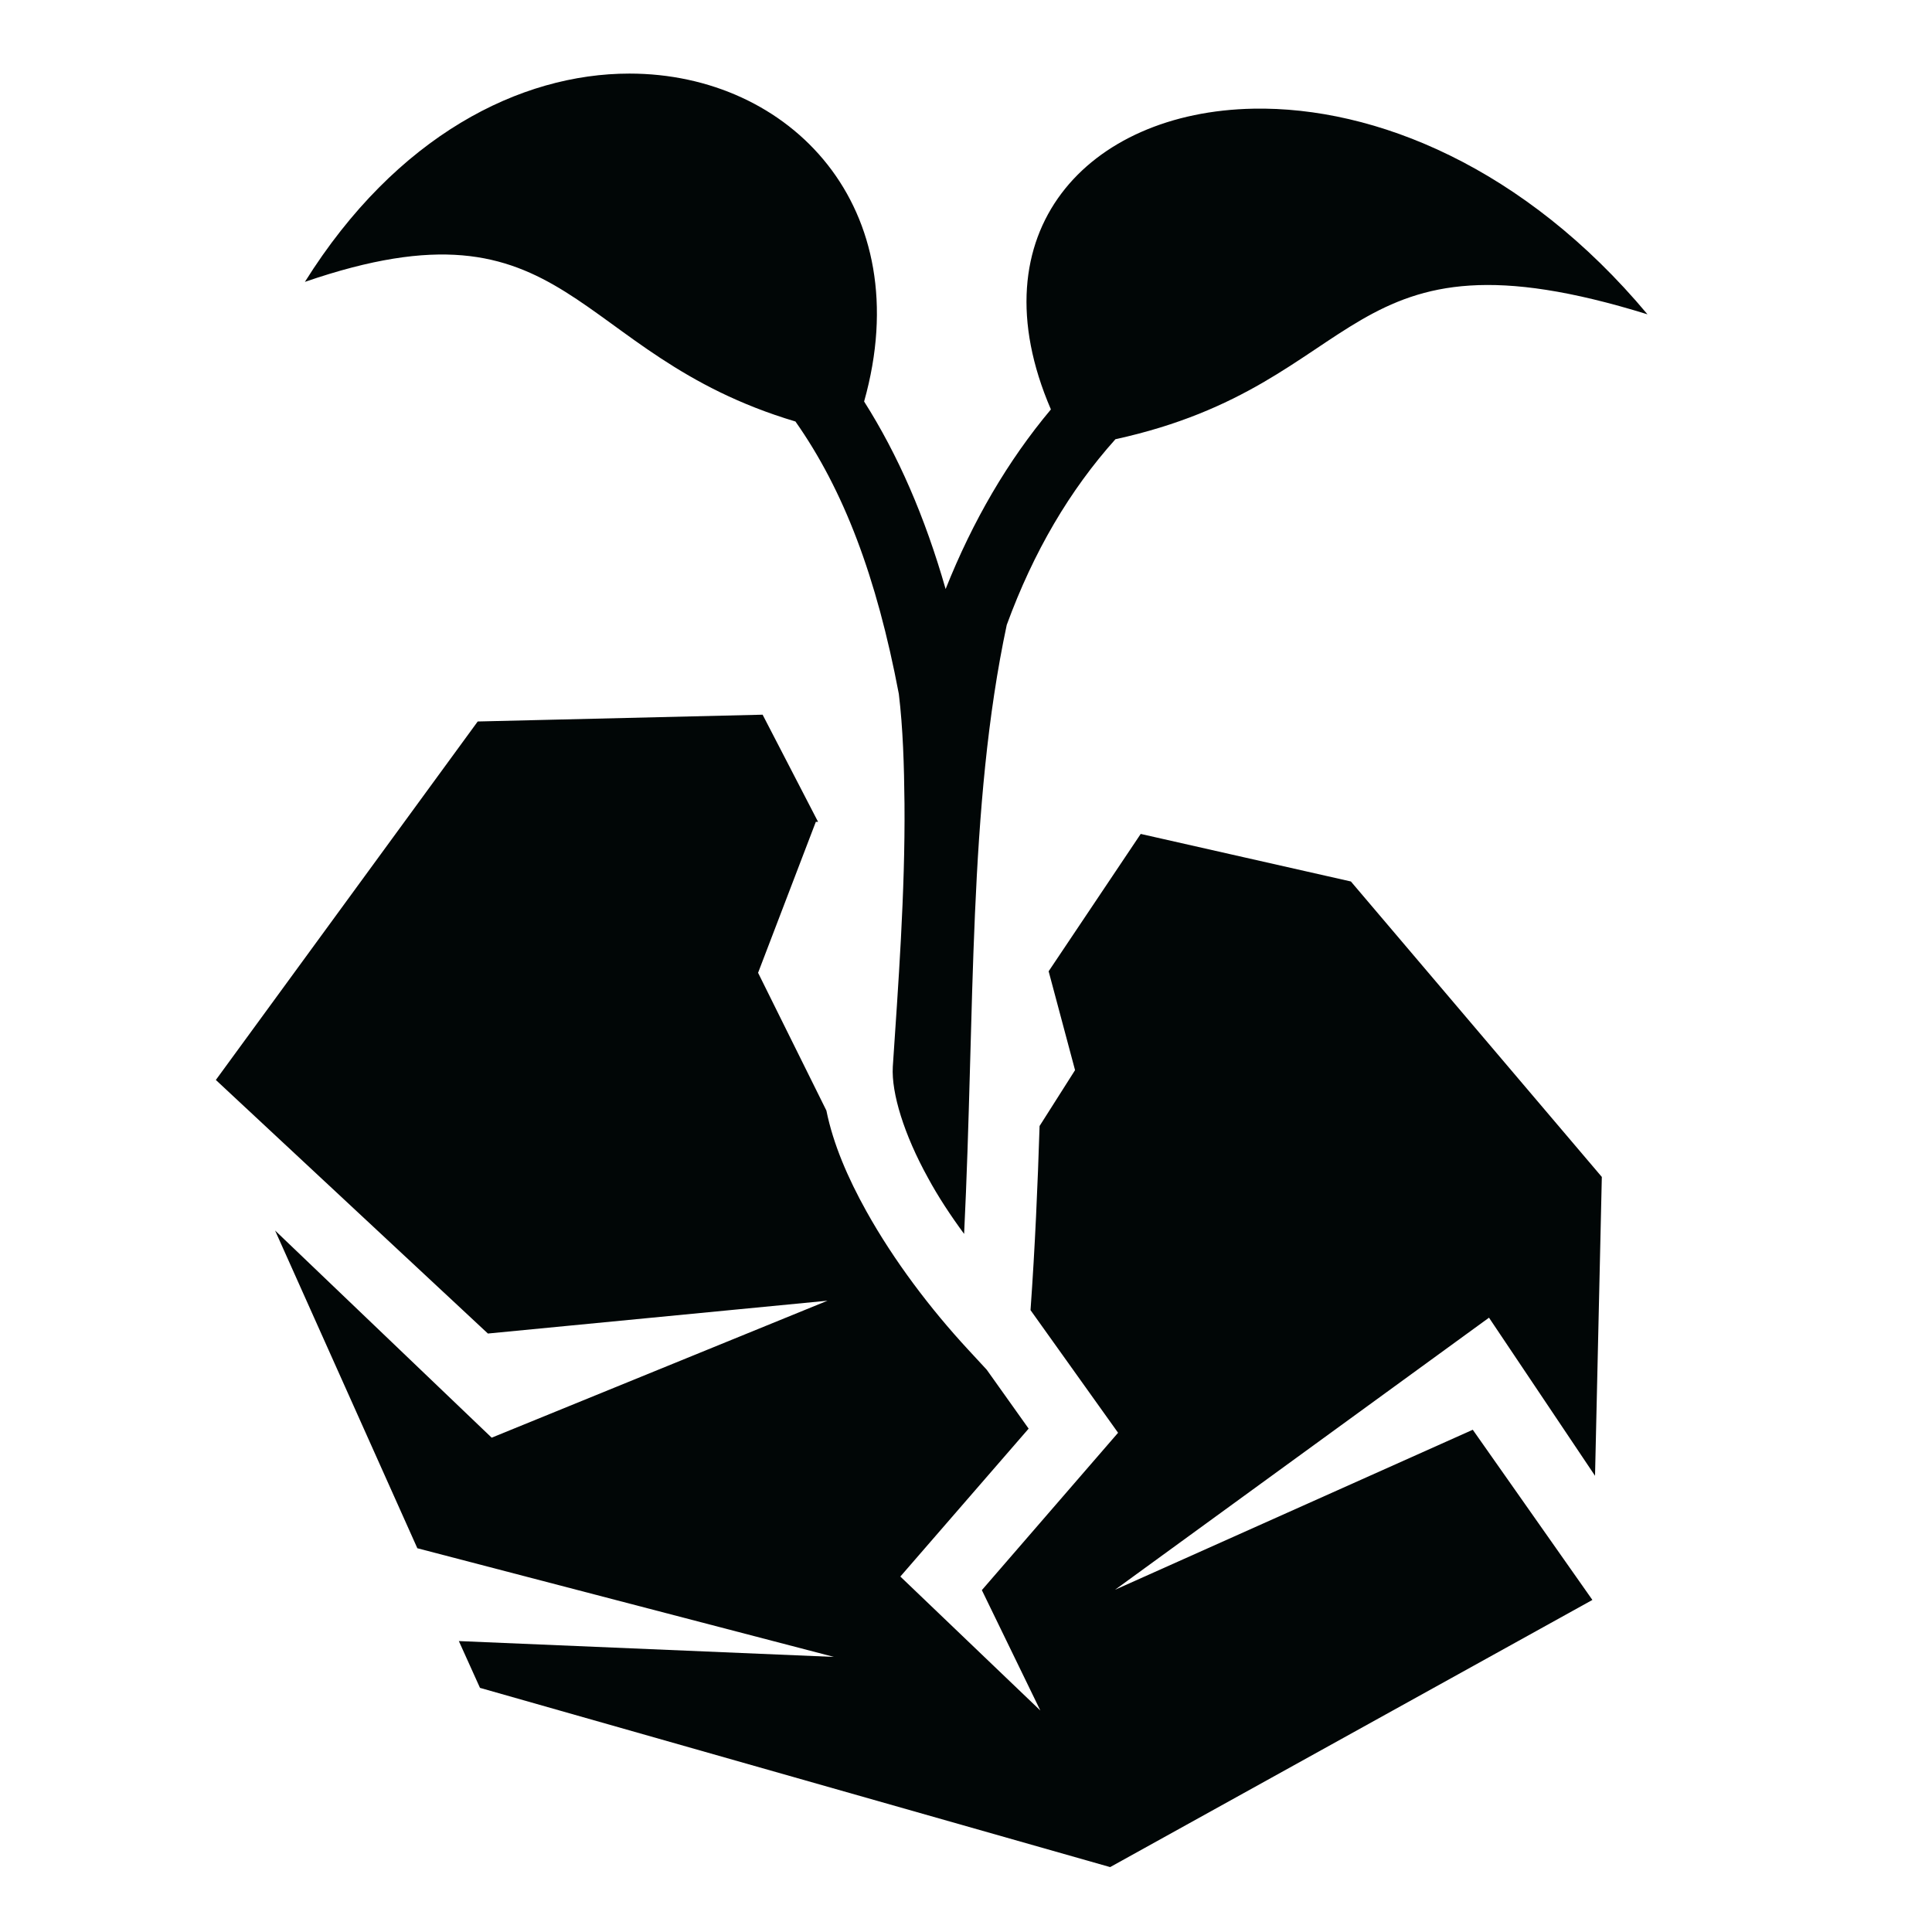
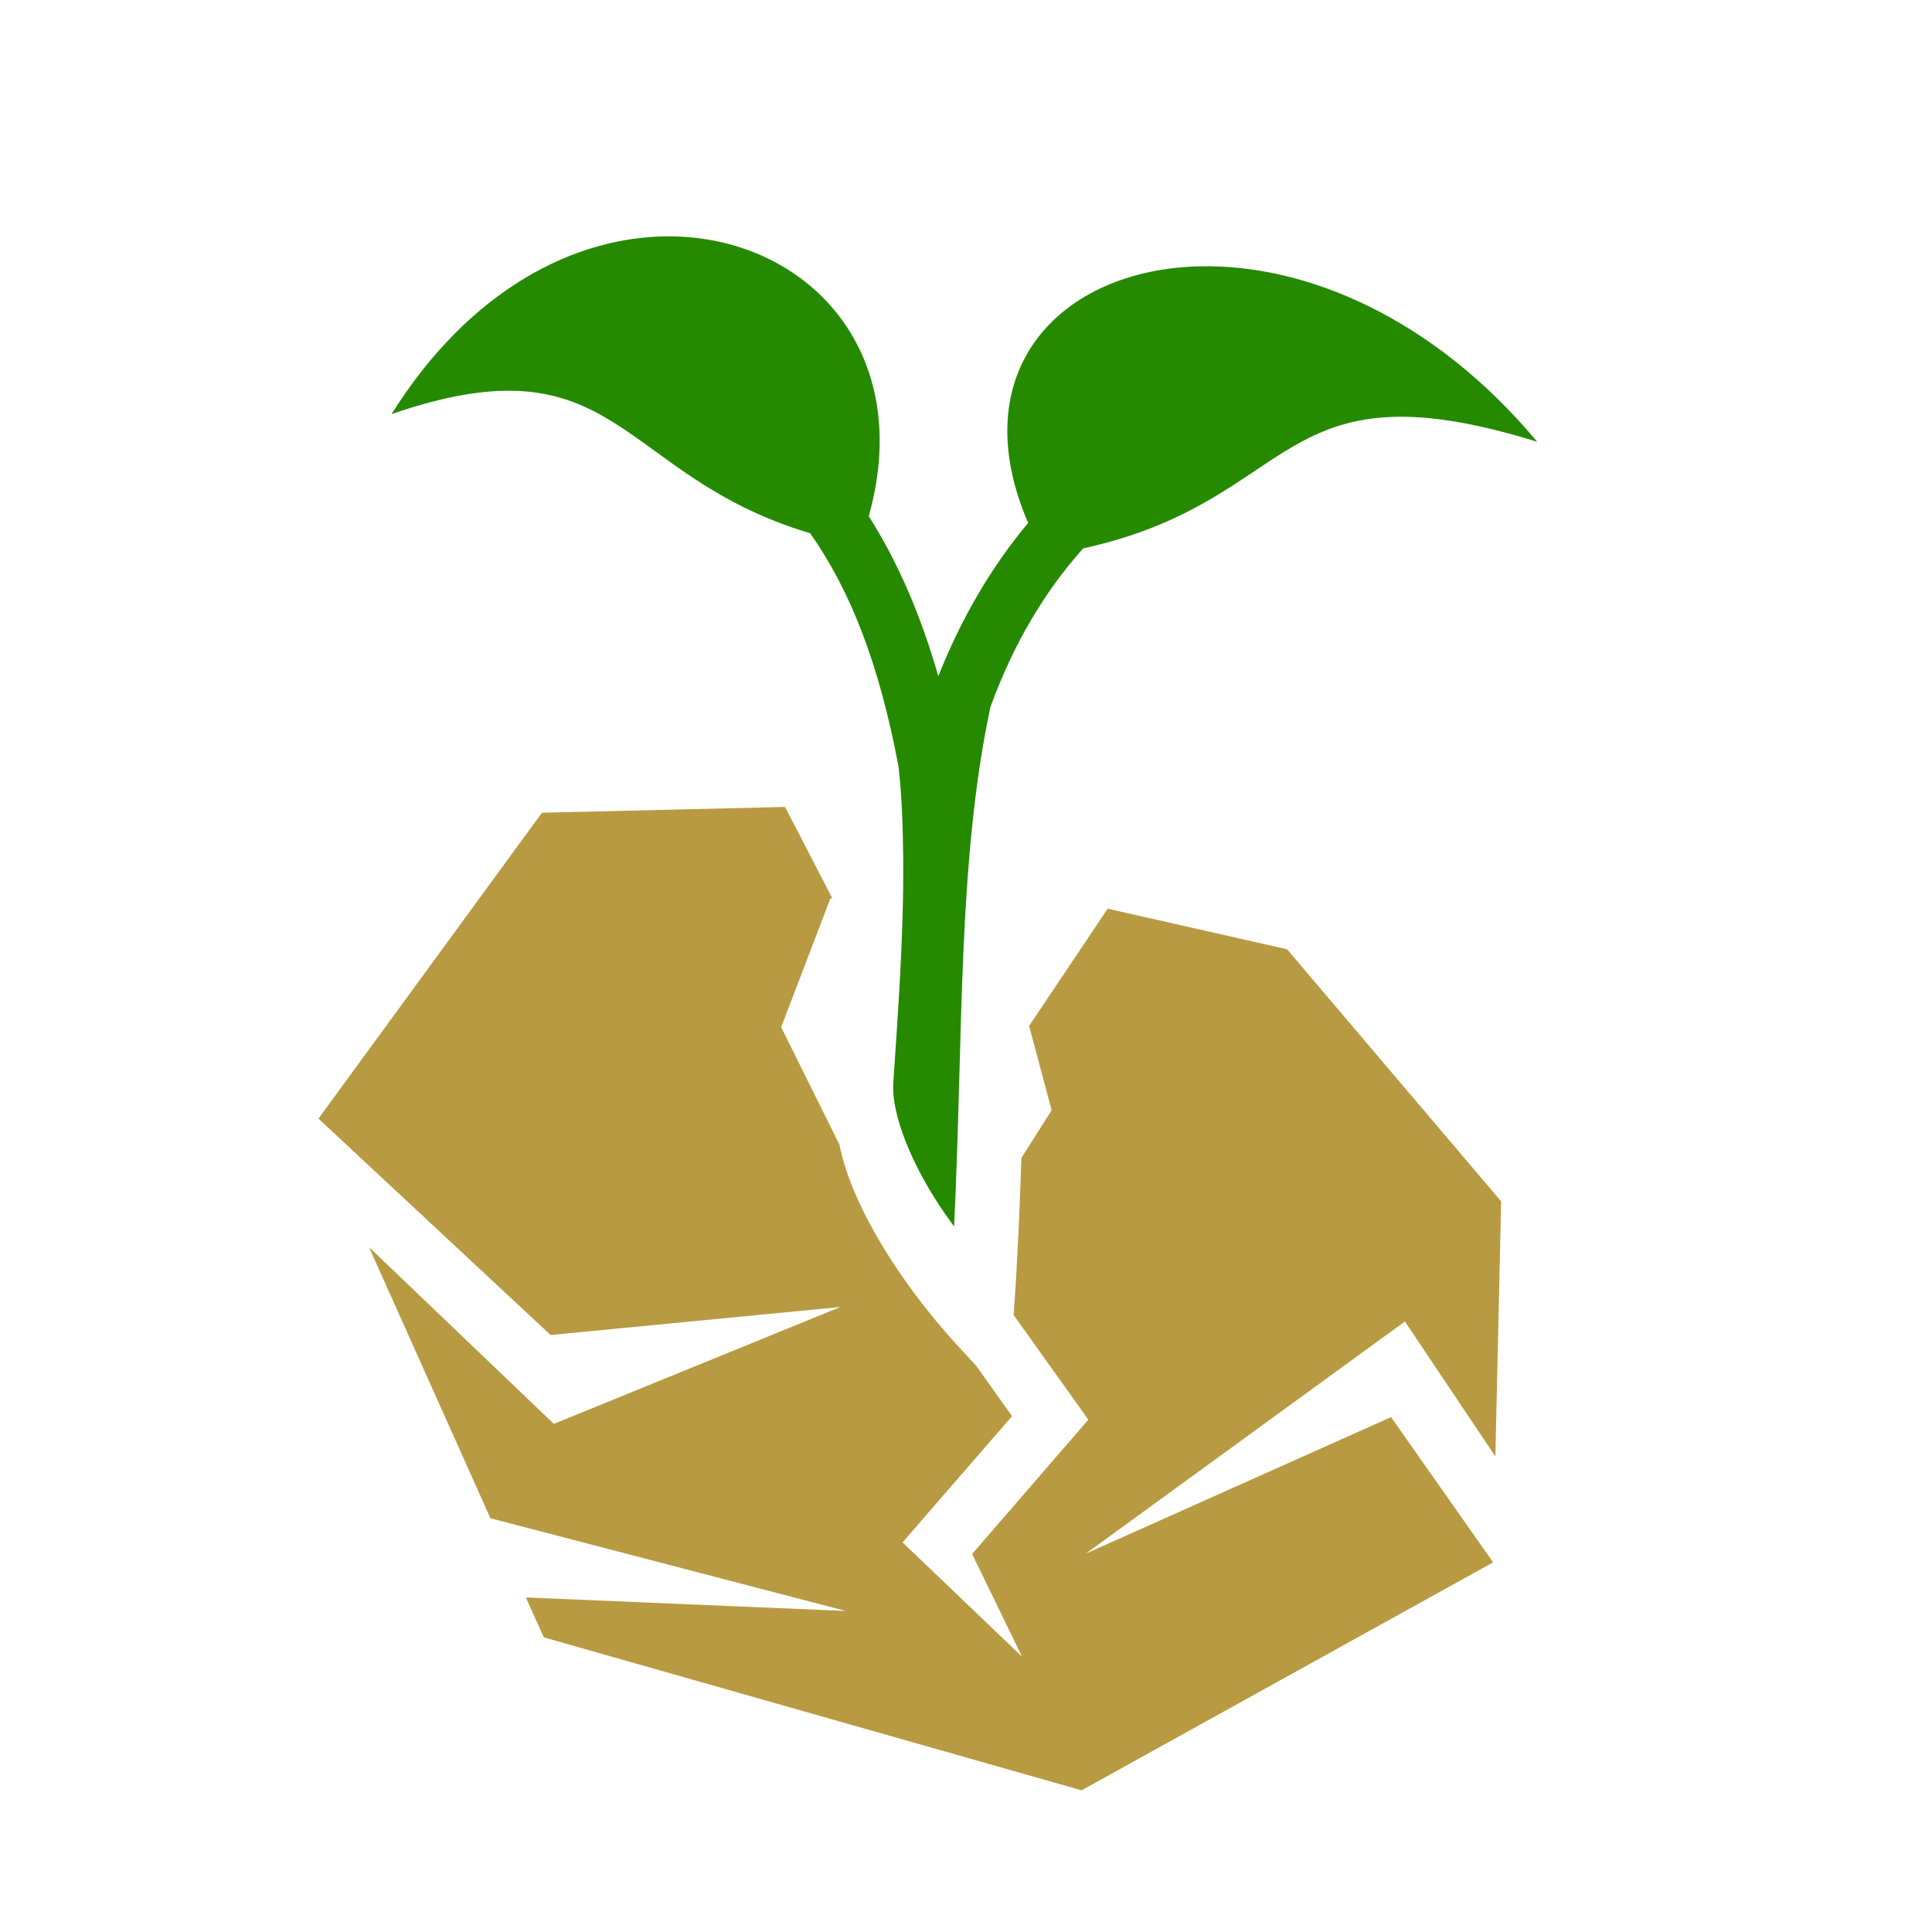
- <svg xmlns="http://www.w3.org/2000/svg" version="1.1" id="Layer_1" x="0px" y="0px" viewBox="0 0 512 512" style="enable-background:new 0 0 512 512;" xml:space="preserve">
+ <svg xmlns="http://www.w3.org/2000/svg" version="1.1" id="Layer_1" x="0px" y="0px" viewBox="0 0 600 600" style="enable-background:new 0 0 600 600;" xml:space="preserve">
  <style type="text/css">
- 	.st0{fill:#010606;}
+ 	.st0{fill:#268A00;}
+ 	.st1{fill:#B89A42;}
</style>
-   <g transform="translate(0,0)">
-     <path class="st0" d="M166.8,19.5c-28.9,0-61.7,16.4-86,55.2c70.8-24.4,69.9,19.1,130,37c12.8,18.2,21.5,41.1,27.4,72.2   c1.1,9.1,1.4,18.9,1.5,29.1c0.2,23.5-1.7,48.7-3.1,69.7v0c-0.4,7,3,18,9.3,29.4c2.7,5,6,10,9.6,14.9c2.9-59.3,1-113.1,11.3-161.4   c7.1-19.4,16.7-35.7,28.8-49.2c67.6-14.8,59.1-58.5,141-33.1c-32.6-39-72.2-55.1-104.4-54.5c-43.9,0.8-74,32.6-53.7,79.7   c-11.4,13.6-20.7,29.5-27.9,47.6c-5.5-19.2-12.6-35.5-21.6-49.7C243.5,54.9,209.4,19.5,166.8,19.5L166.8,19.5z M202.1,189.4   l-75.5,1.8l-69.4,95l72.1,67.2l90-8.7l-89,36.3l-57.4-54.9l37.7,84.2L221,439.1l-99.4-4.2l5.6,12.4l167,47.5L422,424v0l-31.7-45.1   l-94.8,42.4l99.1-72.1l28.1,41.9l1.8-79.2L358,233.6L302.3,221l-24.4,36.4l7,26.2l-9.4,14.8c-0.5,15.7-1.2,32-2.4,48.8l23.2,32.5   l-36.1,41.7l15.5,31.9l-37.1-35.5l34-39.2L261.5,363l-4.9-5.3c-10-10.8-19.7-23.6-27-36.7c-4.9-8.8-8.8-17.8-10.6-26.7l-18.1-36.5   l15.3-40l0.6,0L202.1,189.4L202.1,189.4z" />
-   </g>
+   <path class="st0" d="M207.6,73.4c-28.9,0-61.7,16.4-86,55.2c70.8-24.4,69.9,19.1,130,37c12.8,18.2,21.5,41.1,27.4,72.2  c1.1,9.1,1.4,18.9,1.5,29.1c0.2,23.5-1.7,48.7-3.1,69.7l0,0c-0.4,7,3,18,9.3,29.4c2.7,5,6,10,9.6,14.9c2.9-59.3,1-113.1,11.3-161.4  c7.1-19.4,16.7-35.7,28.8-49.2c67.6-14.8,59.1-58.5,141-33.1c-32.6-39-72.2-55.1-104.4-54.5c-43.9,0.8-74,32.6-53.7,79.7  c-11.4,13.6-20.7,29.5-27.9,47.6c-5.5-19.2-12.6-35.5-21.6-49.7C284.3,108.8,250.2,73.4,207.6,73.4L207.6,73.4z" />
+   <path class="st1" d="M243.8,250.6l-75.5,1.8l-69.4,95l72.1,67.2l90-8.7l-89,36.3l-57.4-54.9l37.7,84.2l110.4,28.8l-99.4-4.2  l5.6,12.4l167,47.5l127.8-70.8l0,0L432,440.1l-94.8,42.4l99.1-72.1l28.1,41.9l1.8-79.2l-66.5-78.3L344,282.2l-24.4,36.4l7,26.2  l-9.4,14.8c-0.5,15.7-1.2,32-2.4,48.8l23.2,32.5l-36.1,41.7l15.5,31.9L280.3,479l34-39.2l-11.1-15.6l-4.9-5.3  c-10-10.8-19.7-23.6-27-36.7c-4.9-8.8-8.8-17.8-10.6-26.7L242.6,319l15.3-40h0.6L243.8,250.6L243.8,250.6z" />
</svg>
